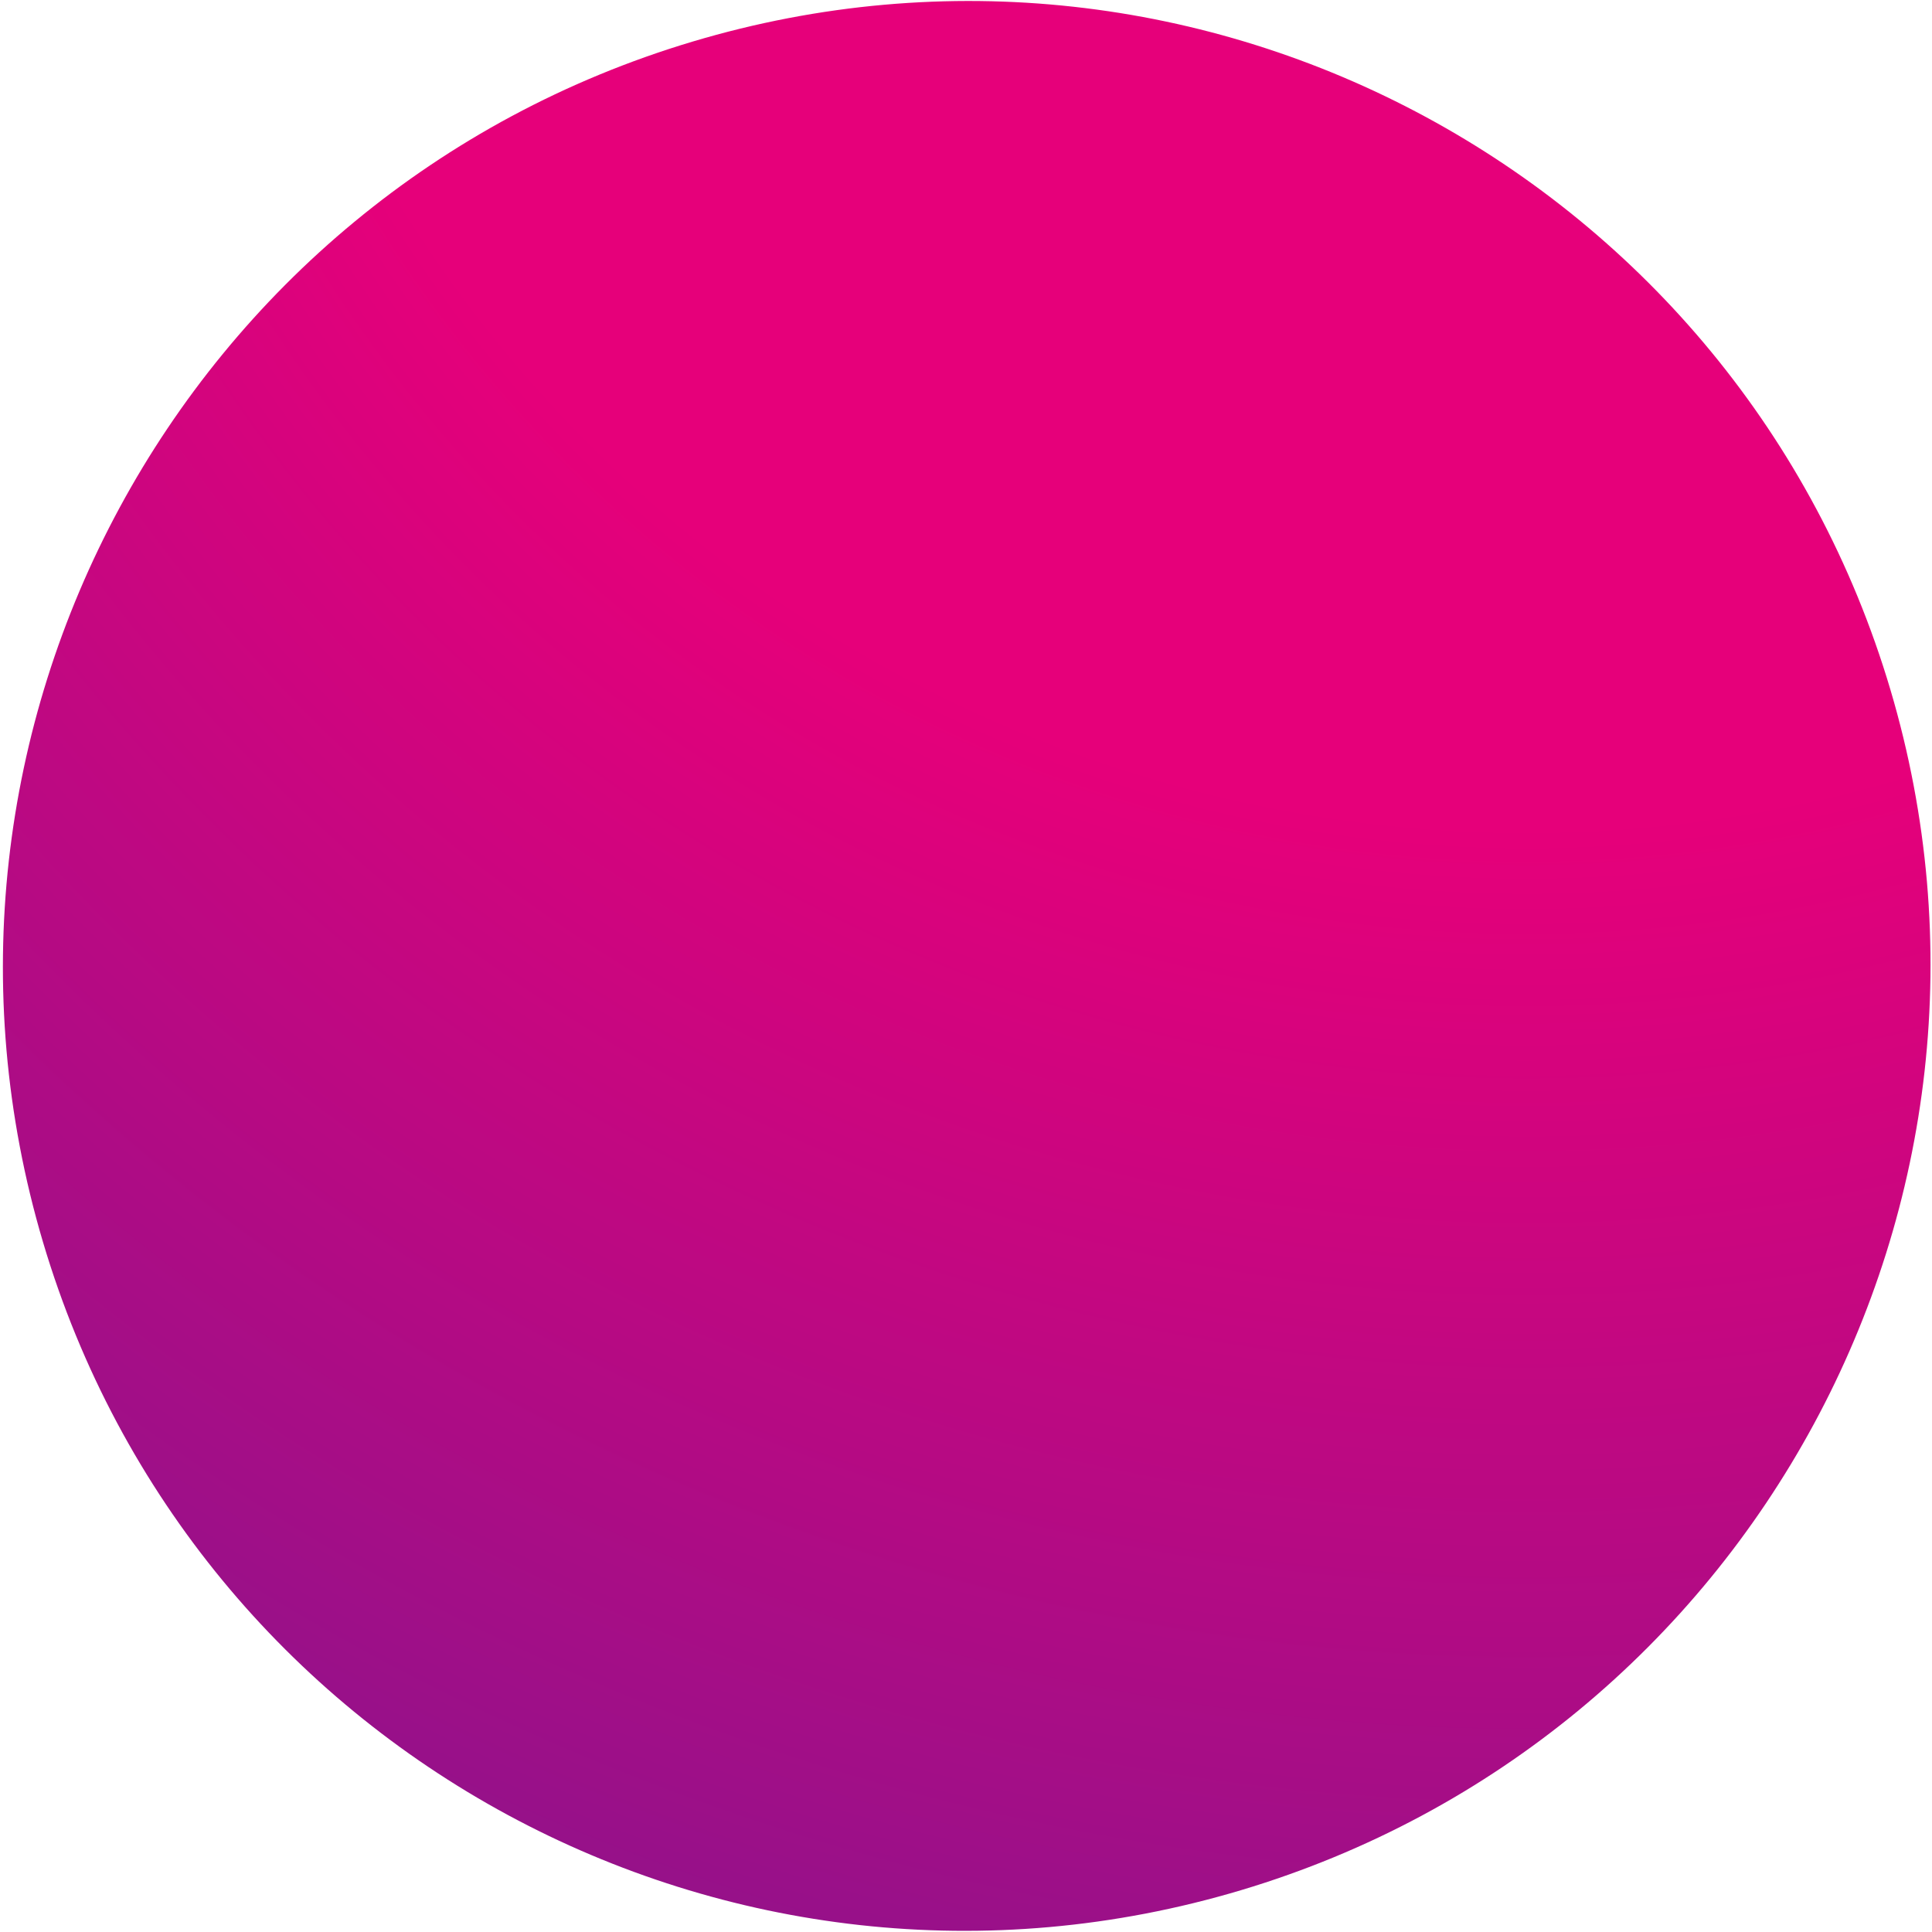
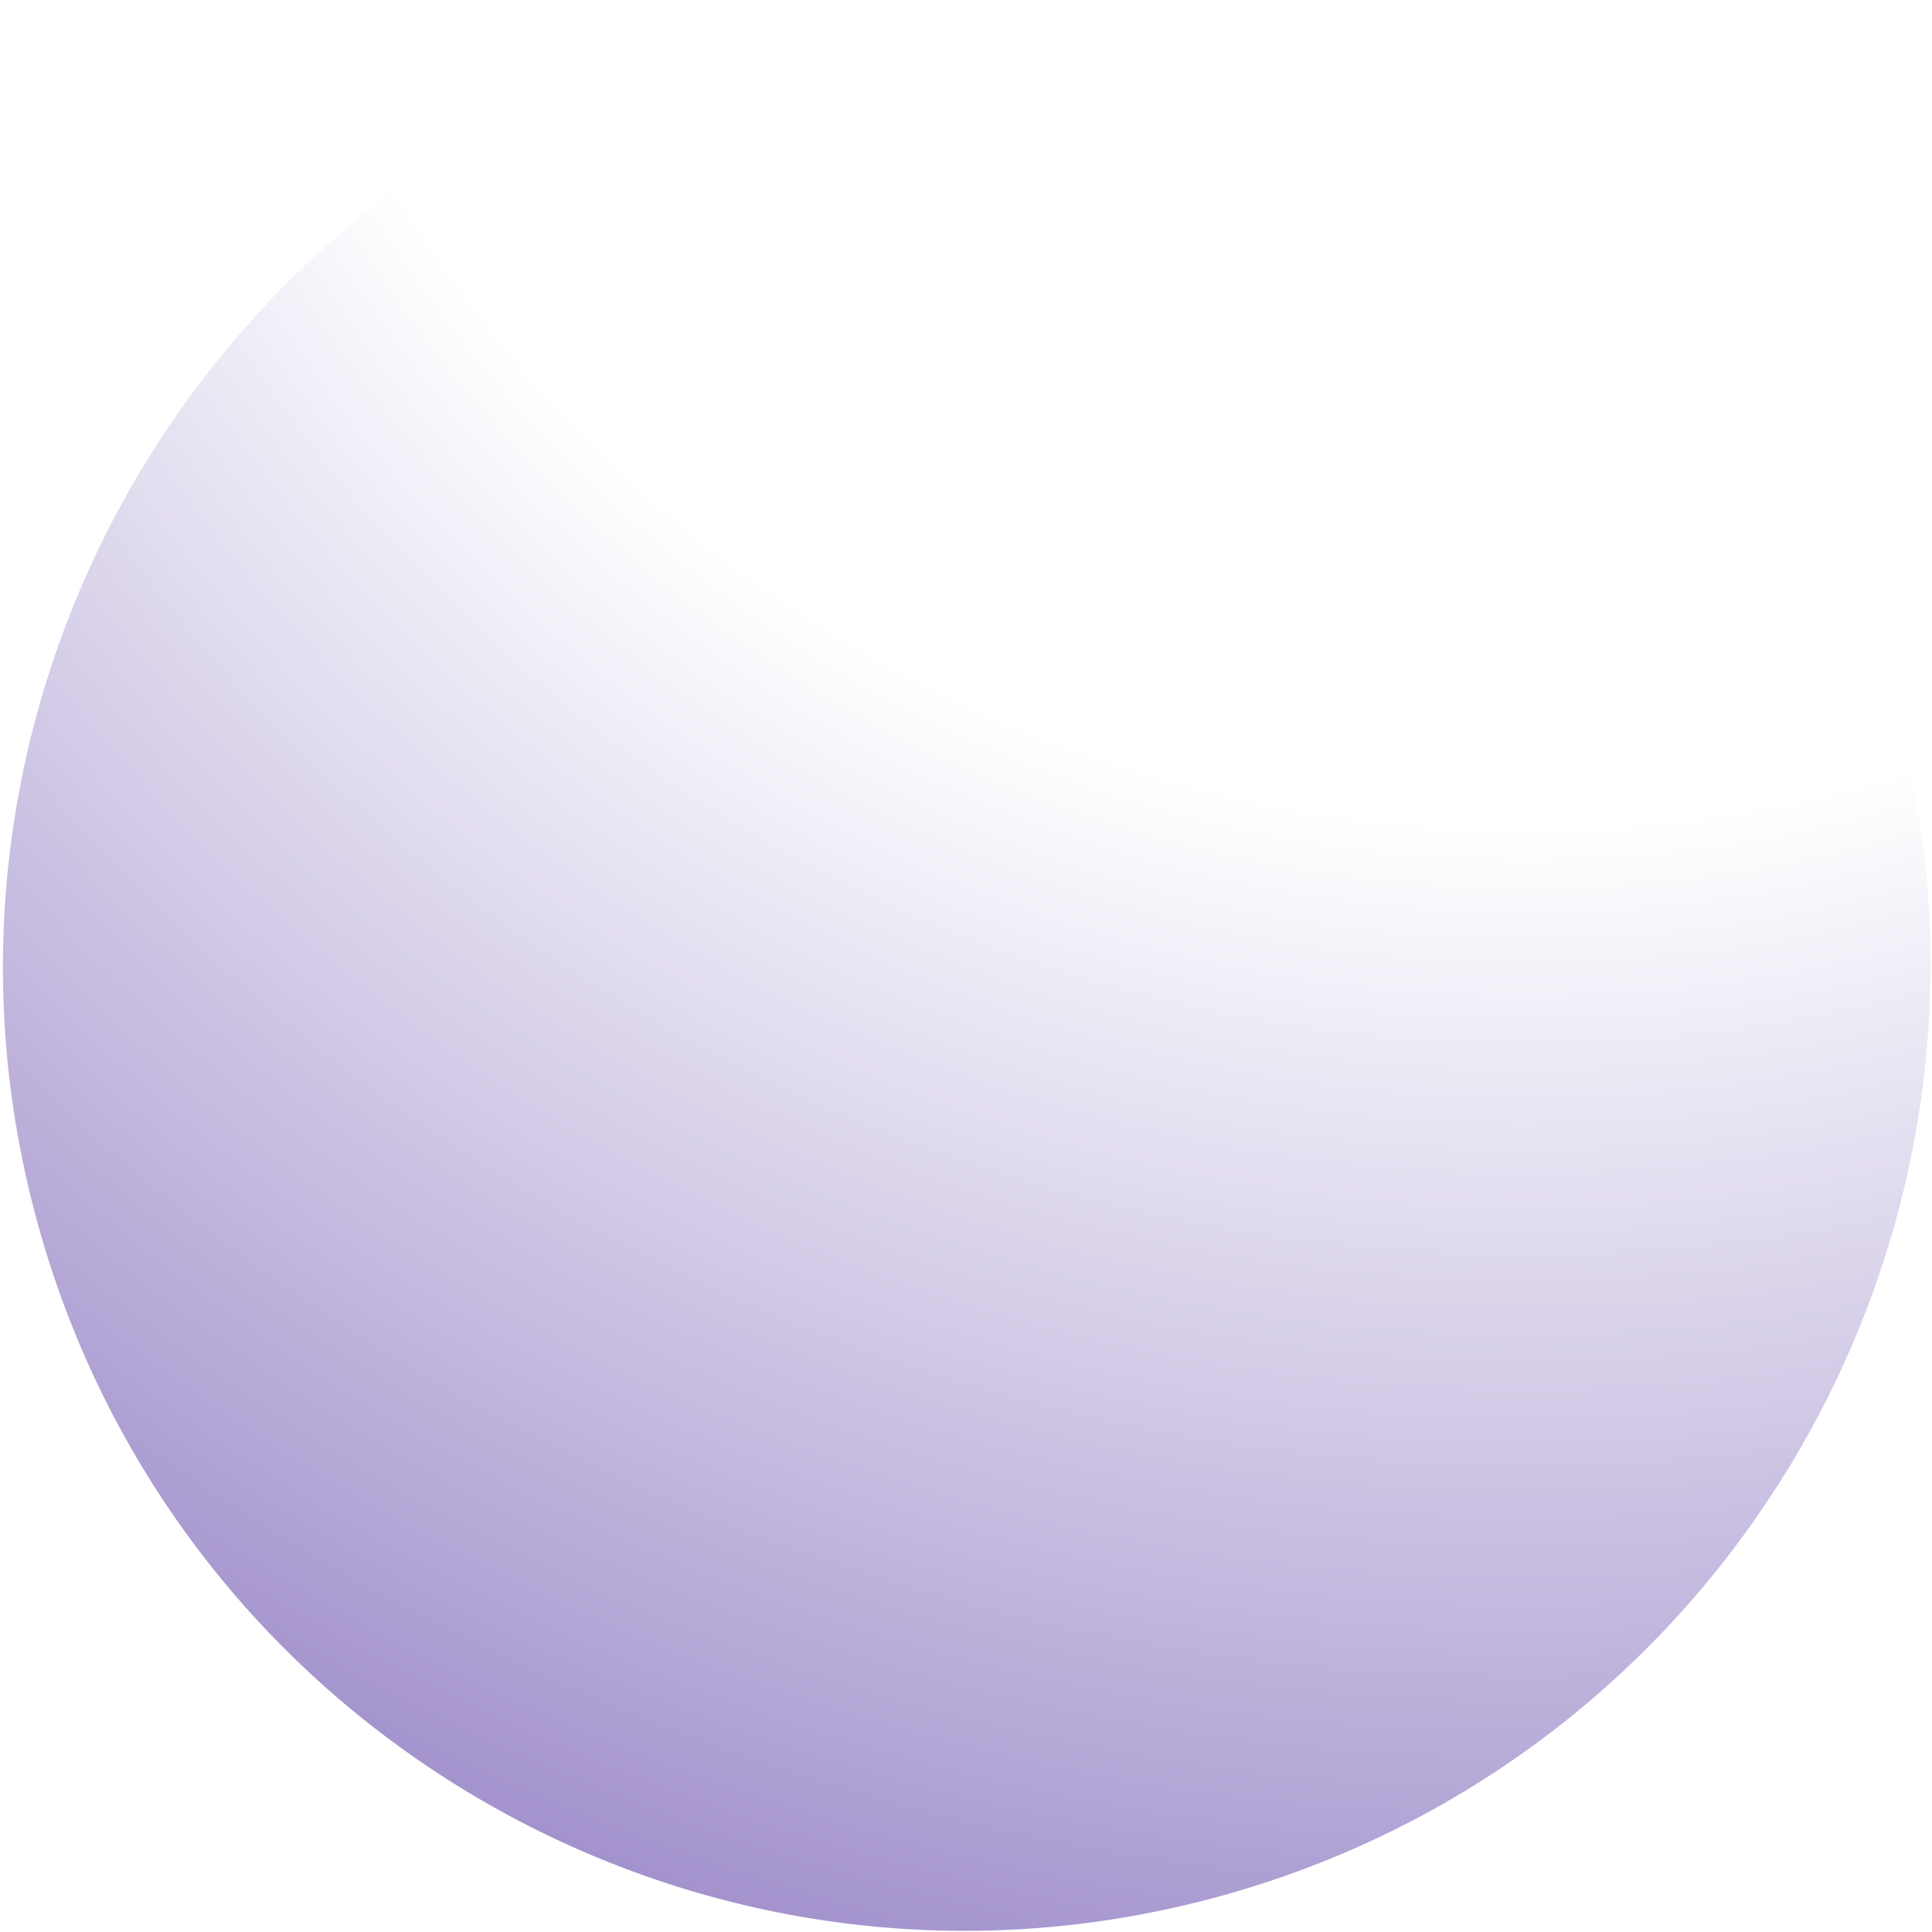
<svg xmlns="http://www.w3.org/2000/svg" width="513" height="513" viewBox="0 0 513 513" fill="none">
  <ellipse cx="256" cy="256" rx="256" ry="256" transform="matrix(0.958073 -0.286525 0.284503 0.958675 -61.4111 84.4078)" fill="url(#paint0_radial_101_138)" />
  <defs>
    <radialGradient id="paint0_radial_101_138" cx="0" cy="0" r="1" gradientUnits="userSpaceOnUse" gradientTransform="translate(491.948 -75.3688) rotate(131.006) scale(983.305 983.305)">
-       <stop offset="0.349" stop-color="#E6007A" />
+       <stop offset="0.349" stop-color="#FFFFFF" />
      <stop offset="1" stop-color="#442299" />
    </radialGradient>
  </defs>
</svg>
